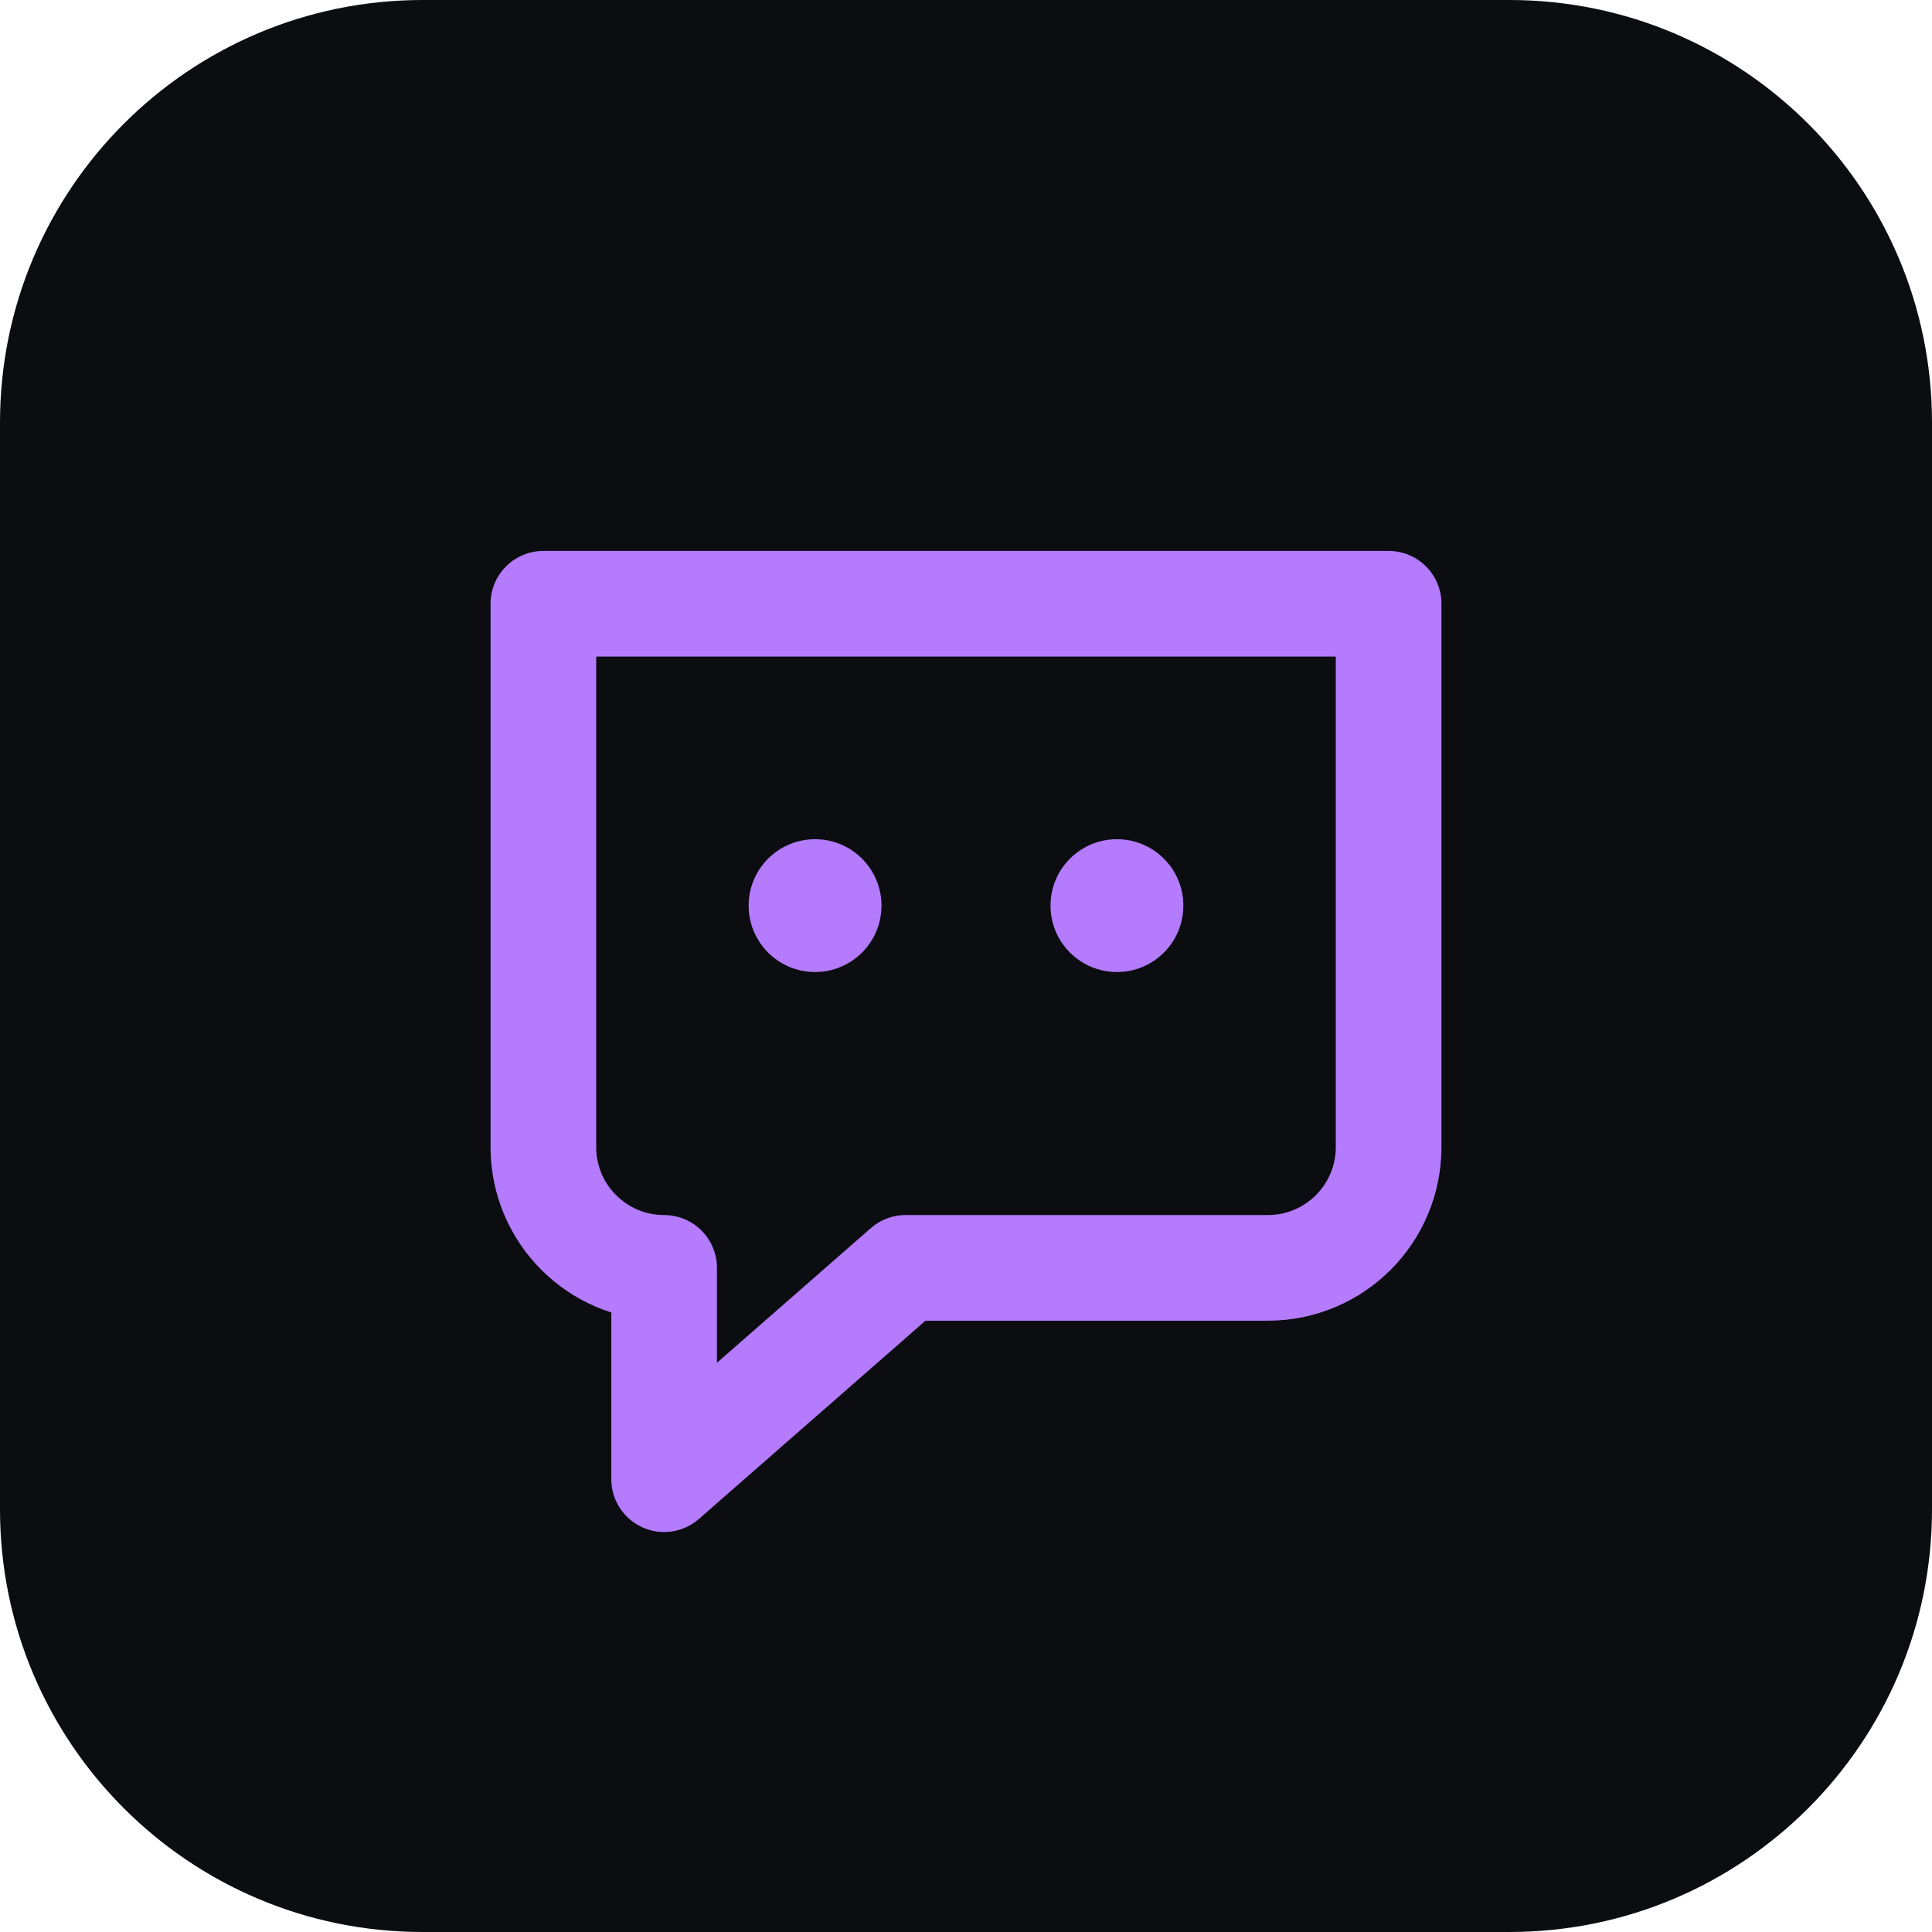
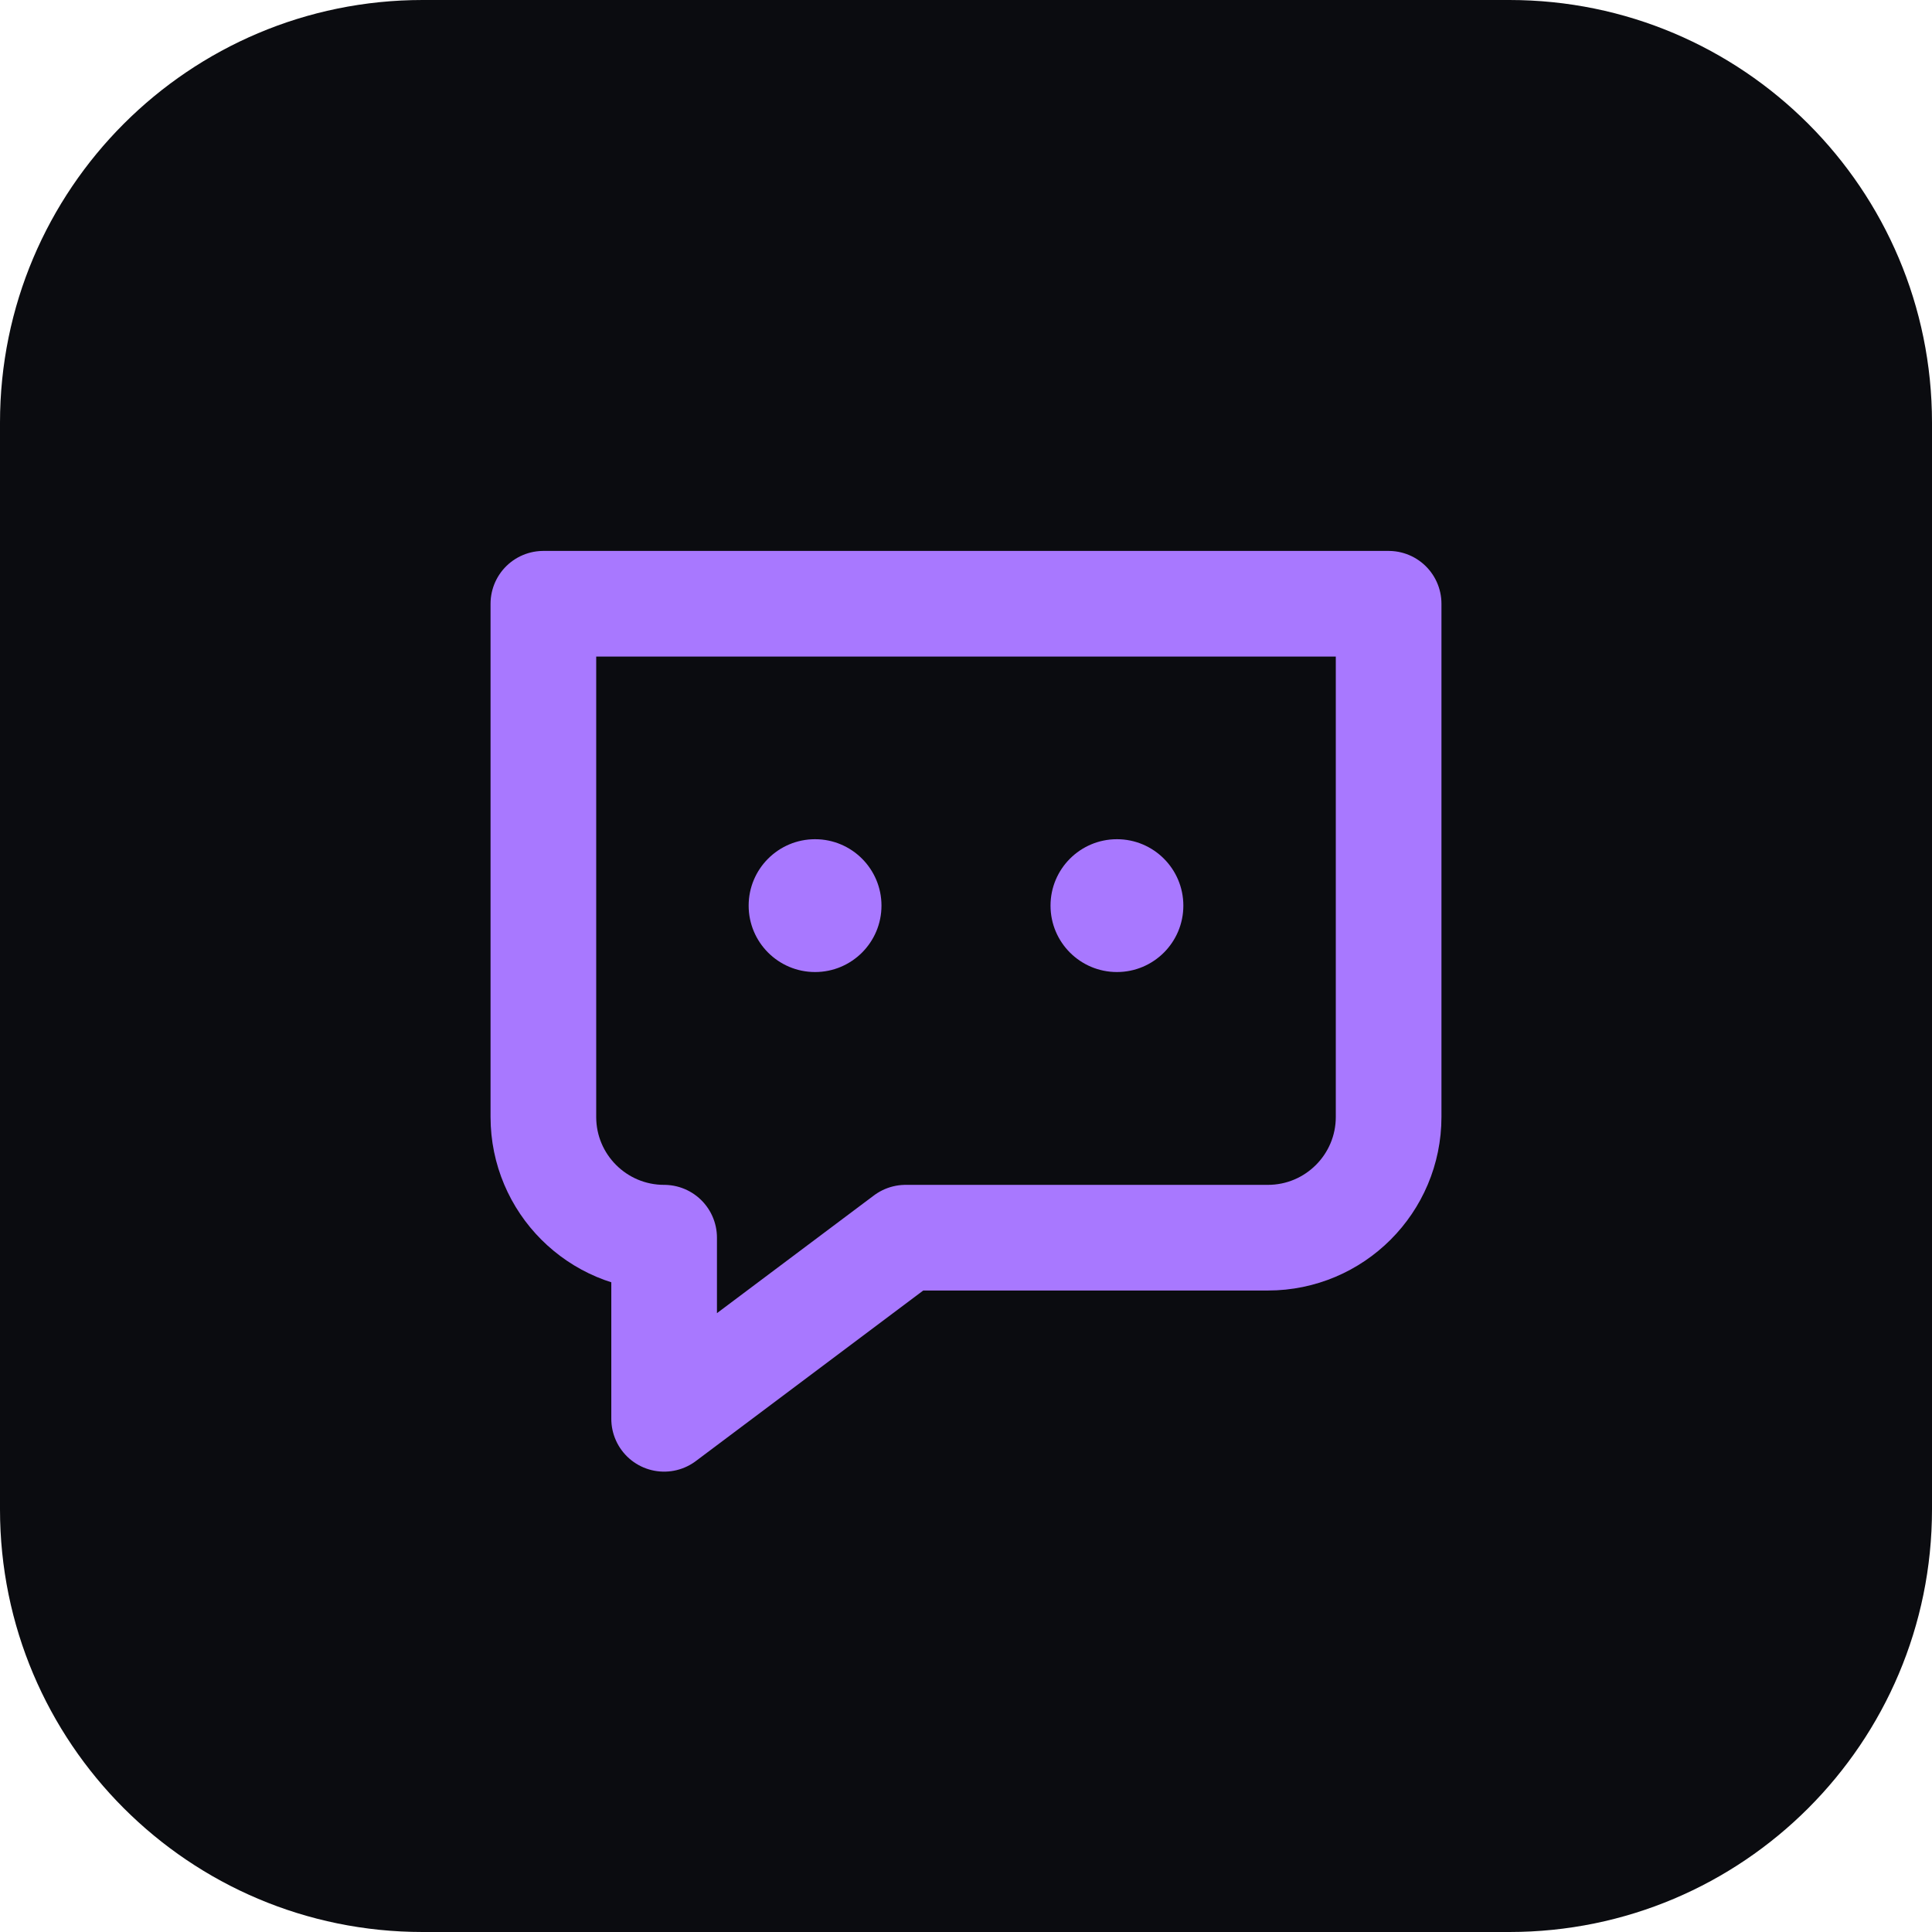
<svg xmlns="http://www.w3.org/2000/svg" viewBox="0 0 64 64">
-   <rect width="64" height="64" rx="14" fill="#0c0d11" />
-   <path d="M18 20h28v18a4 4 0 0 1-4 4H30l-8 7v-7h-0a4 4 0 0 1-4-4z" fill="none" stroke="#b47bff" stroke-width="3.5" stroke-linejoin="round" />
-   <circle cx="27" cy="30" r="2.2" fill="#b47bff" />
-   <circle cx="37" cy="30" r="2.2" fill="#b47bff" />
+   <rect width="64" height="64" rx="14" fill="#0b0c10" />
+   <path d="M18 20h28v17a4 4 0 0 1-4 4H30l-8 6v-6a4 4 0 0 1-4-4z" fill="none" stroke="#a878ff" stroke-width="3.5" stroke-linejoin="round" />
+   <circle cx="27" cy="30" r="2.2" fill="#a878ff" />
+   <circle cx="37" cy="30" r="2.2" fill="#a878ff" />
</svg>
